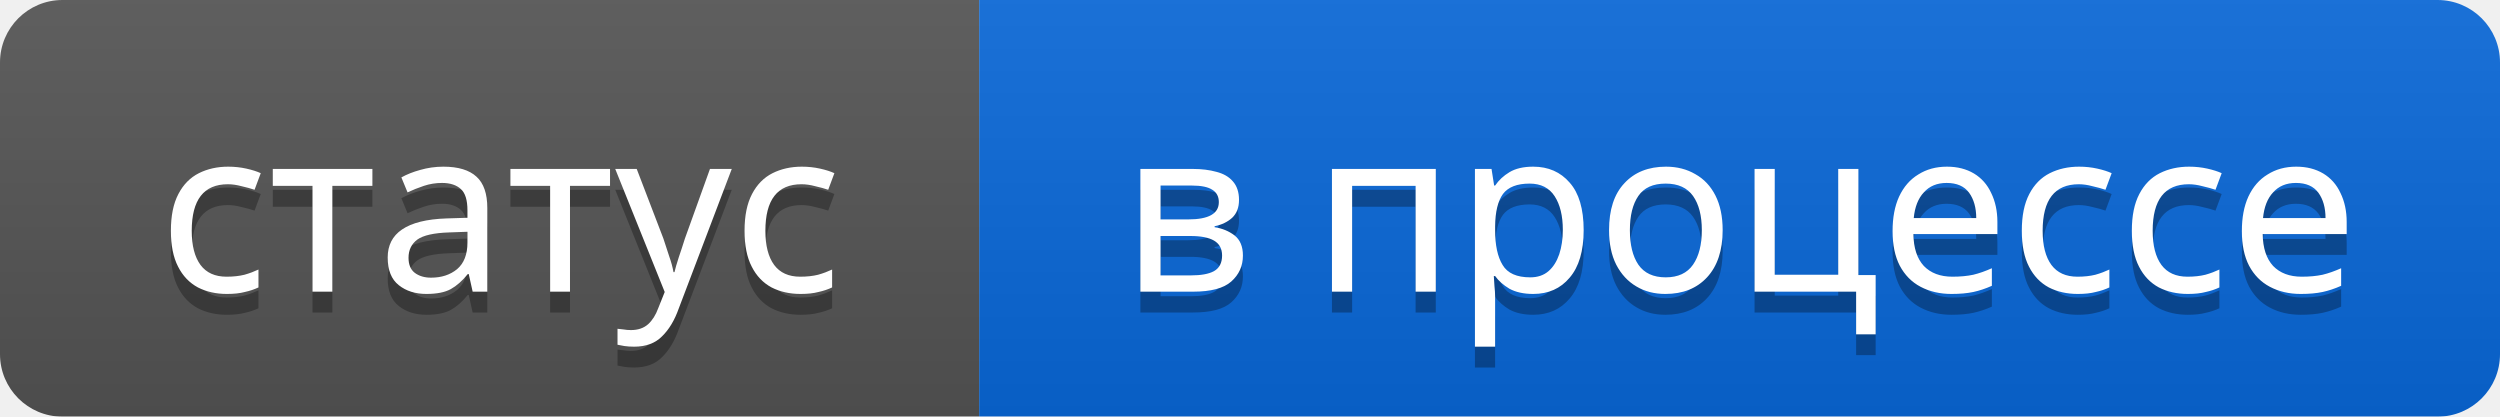
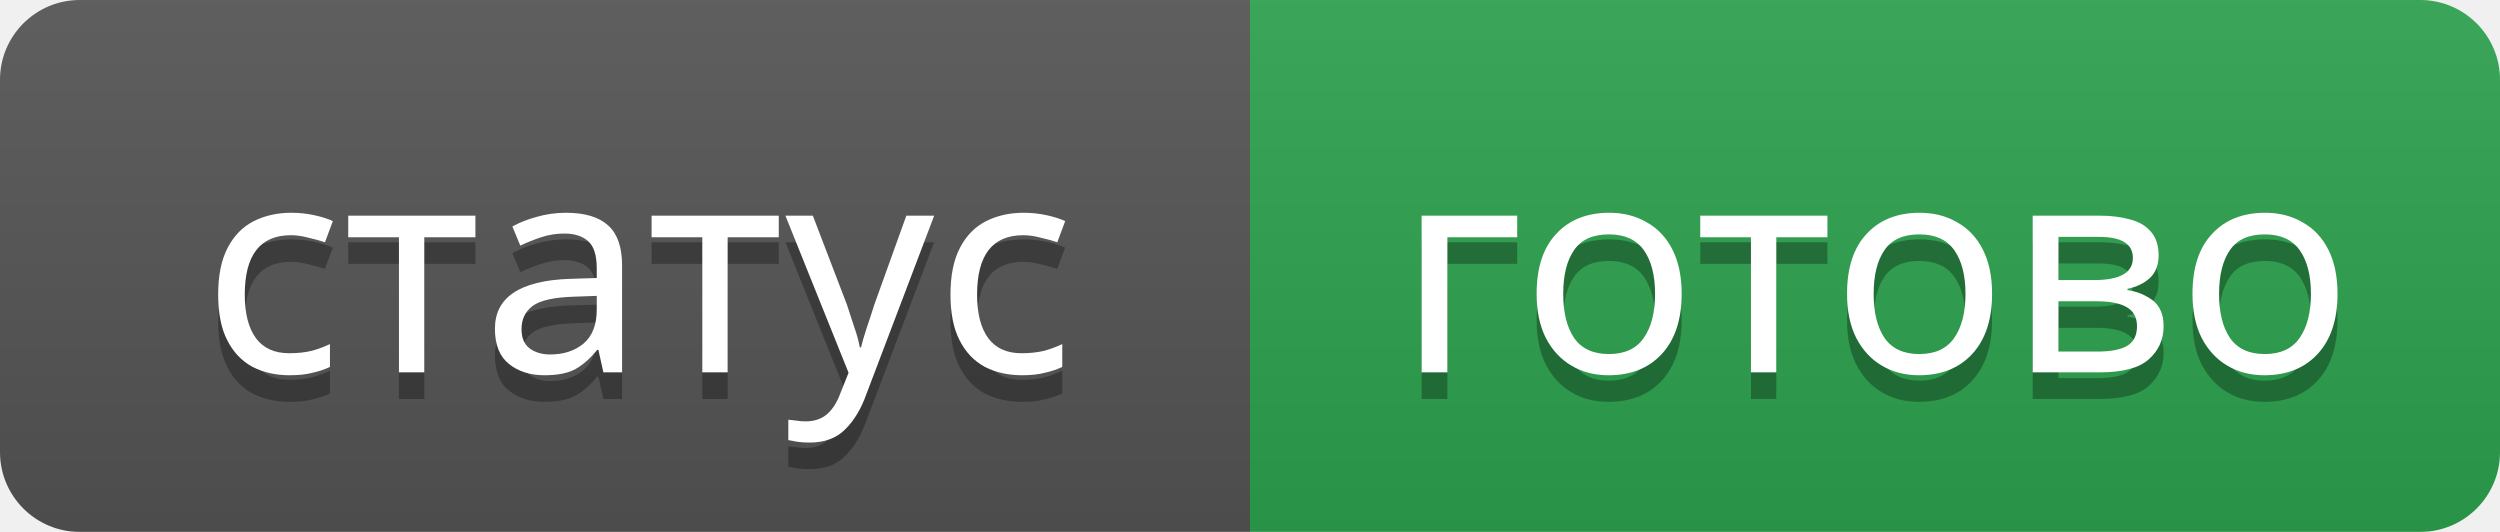
- <svg xmlns="http://www.w3.org/2000/svg" width="120" height="20">
+ <svg xmlns="http://www.w3.org/2000/svg" width="94" height="20">
  <linearGradient id="b" x2="0" y2="100%">
    <stop offset="0" stop-color="#bbb" stop-opacity=".1" />
    <stop offset="1" stop-opacity=".1" />
  </linearGradient>
  <mask id="a">
-     <rect width="120" height="20" rx="3" fill="#fff" />
+     <rect width="94" height="20" rx="3" fill="#fff" />
  </mask>
  <g mask="url(#a)">
    <path fill="#555" d="M0 0h47v20H0z" />
-     <path fill="#0969da" d="M47 0h73v20H47z" />
-     <rect width="120" height="20" fill="url(#b)" />
+     <path fill="#2da44e" d="M47 0h47v20H47z" />
+     <rect width="94" height="20" fill="url(#b)" />
  </g>
  <g fill="#fff" text-anchor="middle" font-family="Verdana,Geneva,sans-serif" font-size="11">
    <text x="24" y="15" fill="#010101" fill-opacity=".3">статус</text>
    <text x="24" y="14">статус</text>
-     <text x="83.5" y="15" fill="#010101" fill-opacity=".3">в процессе</text>
-     <text x="83.5" y="14">в процессе</text>
+     <text x="70.5" y="15" fill="#010101" fill-opacity=".3">готово</text>
+     <text x="70.5" y="14">готово</text>
  </g>
</svg>
